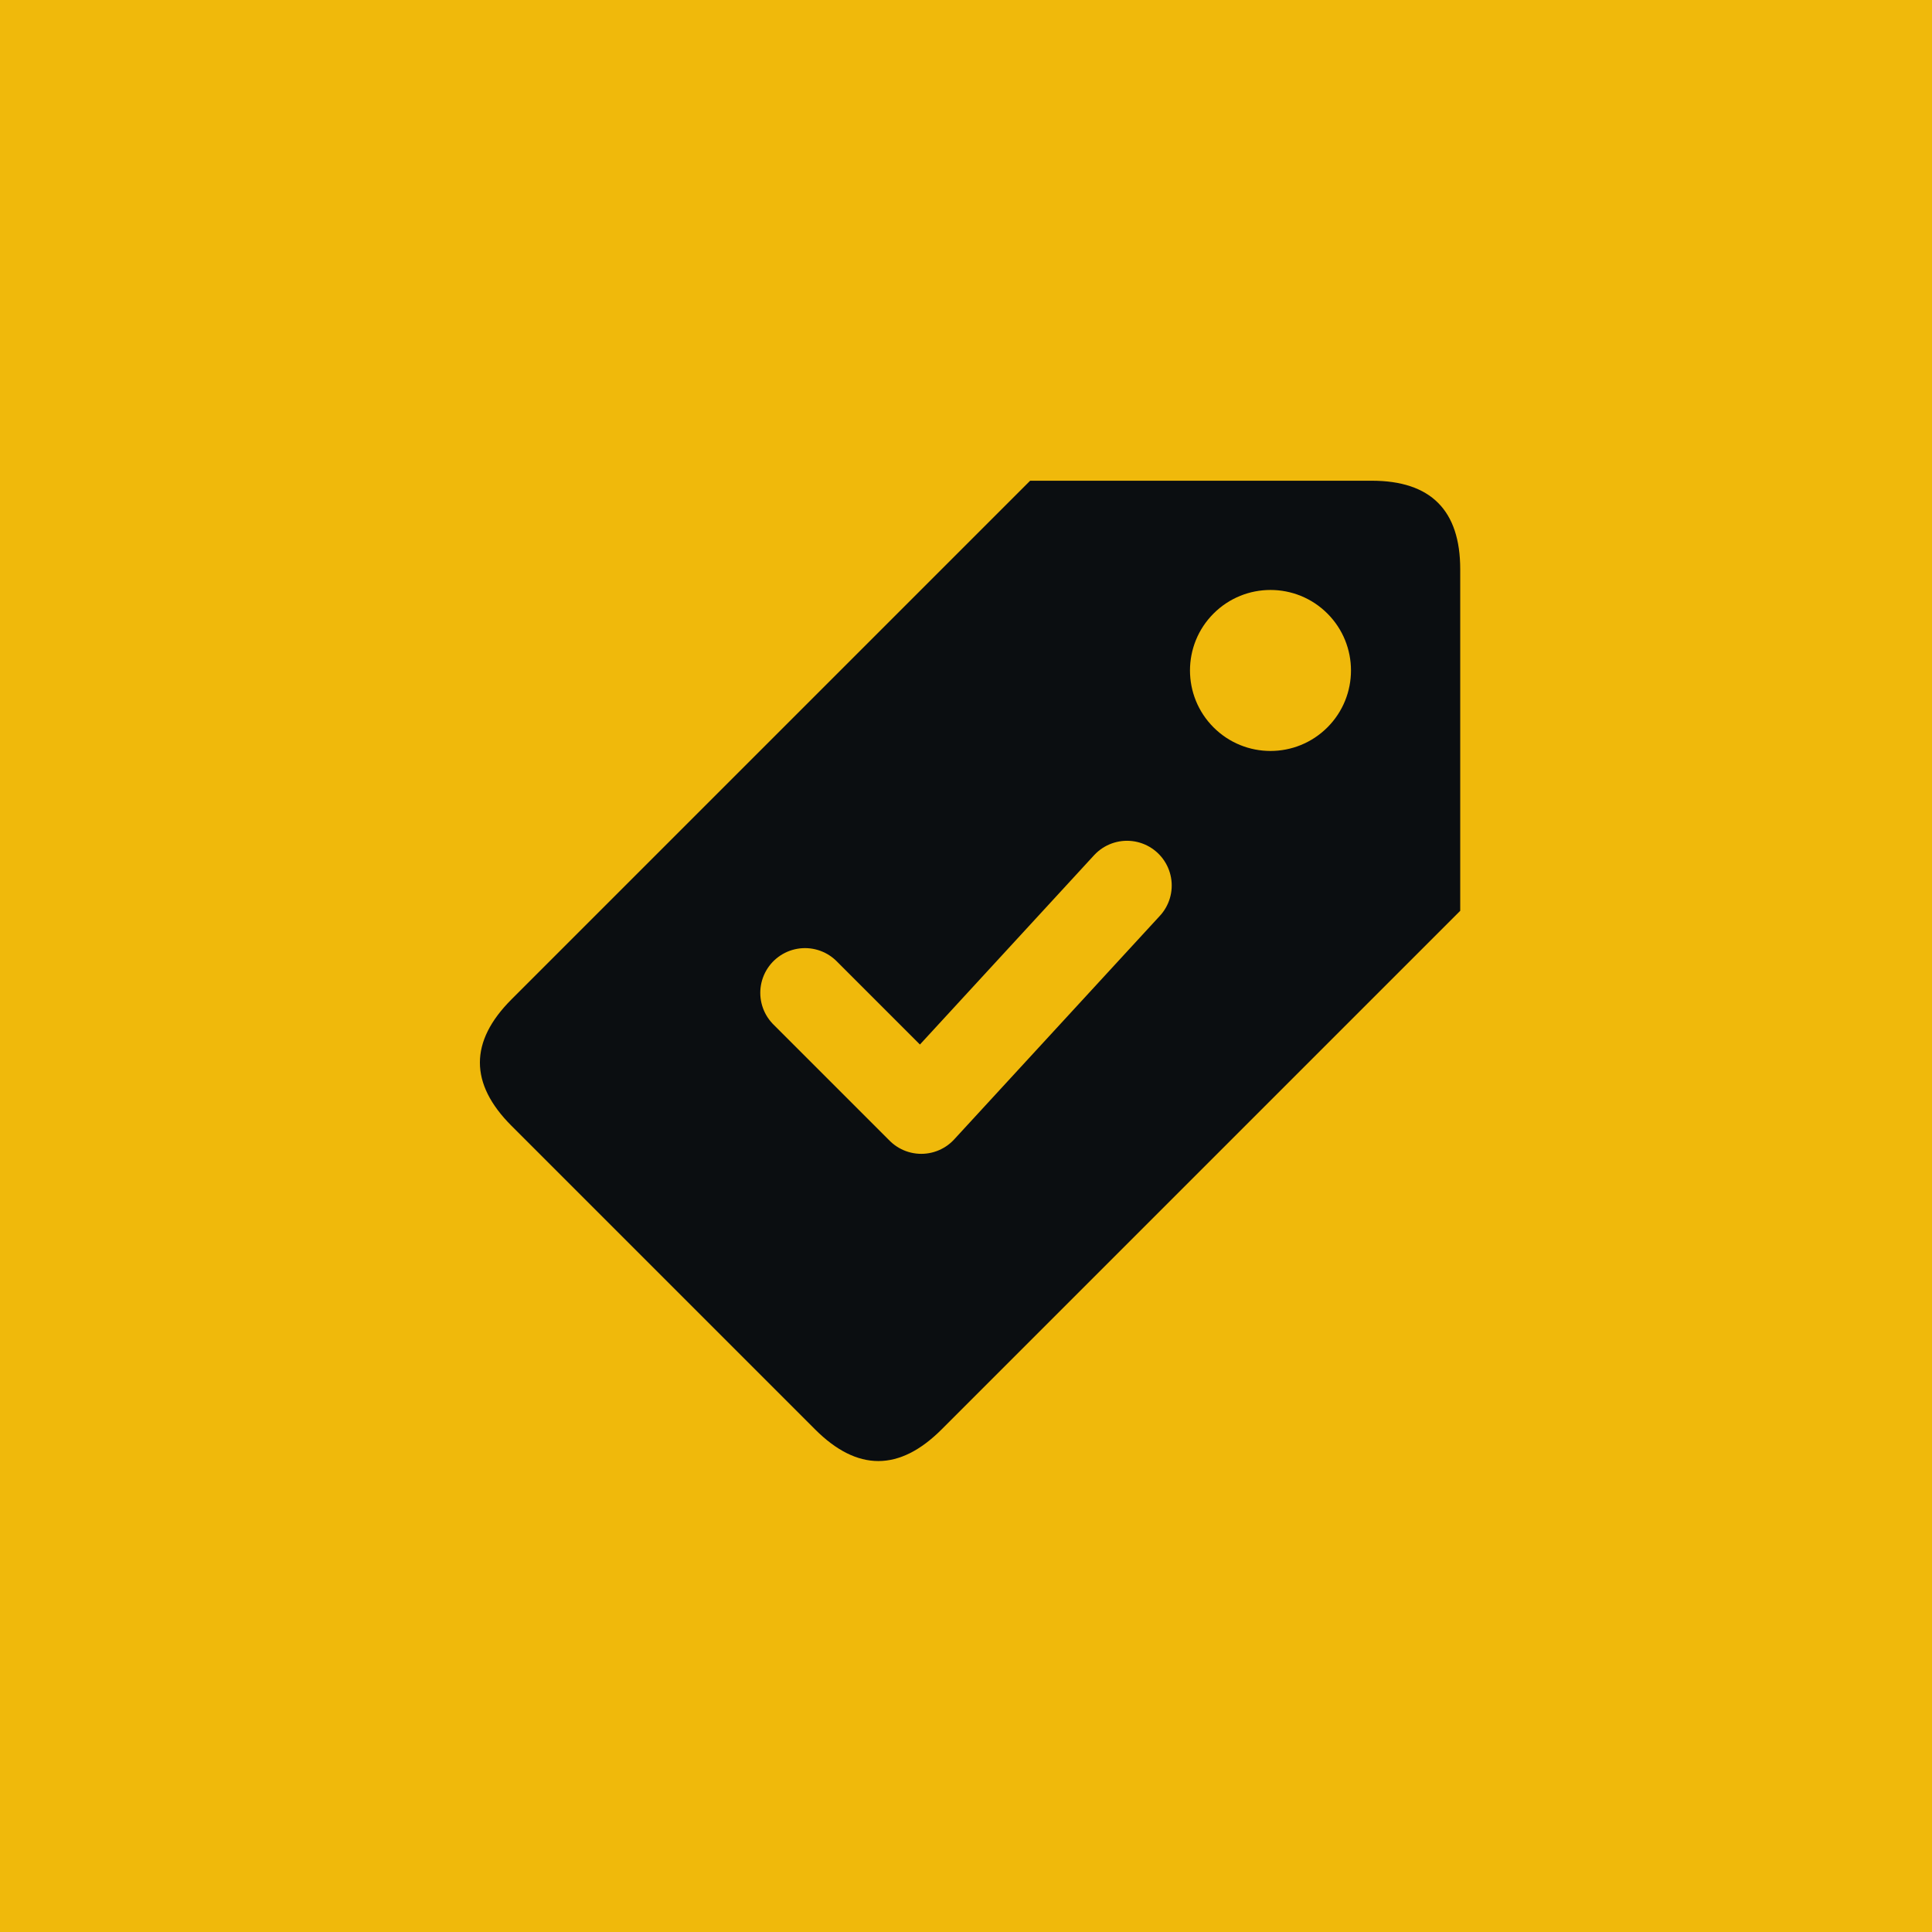
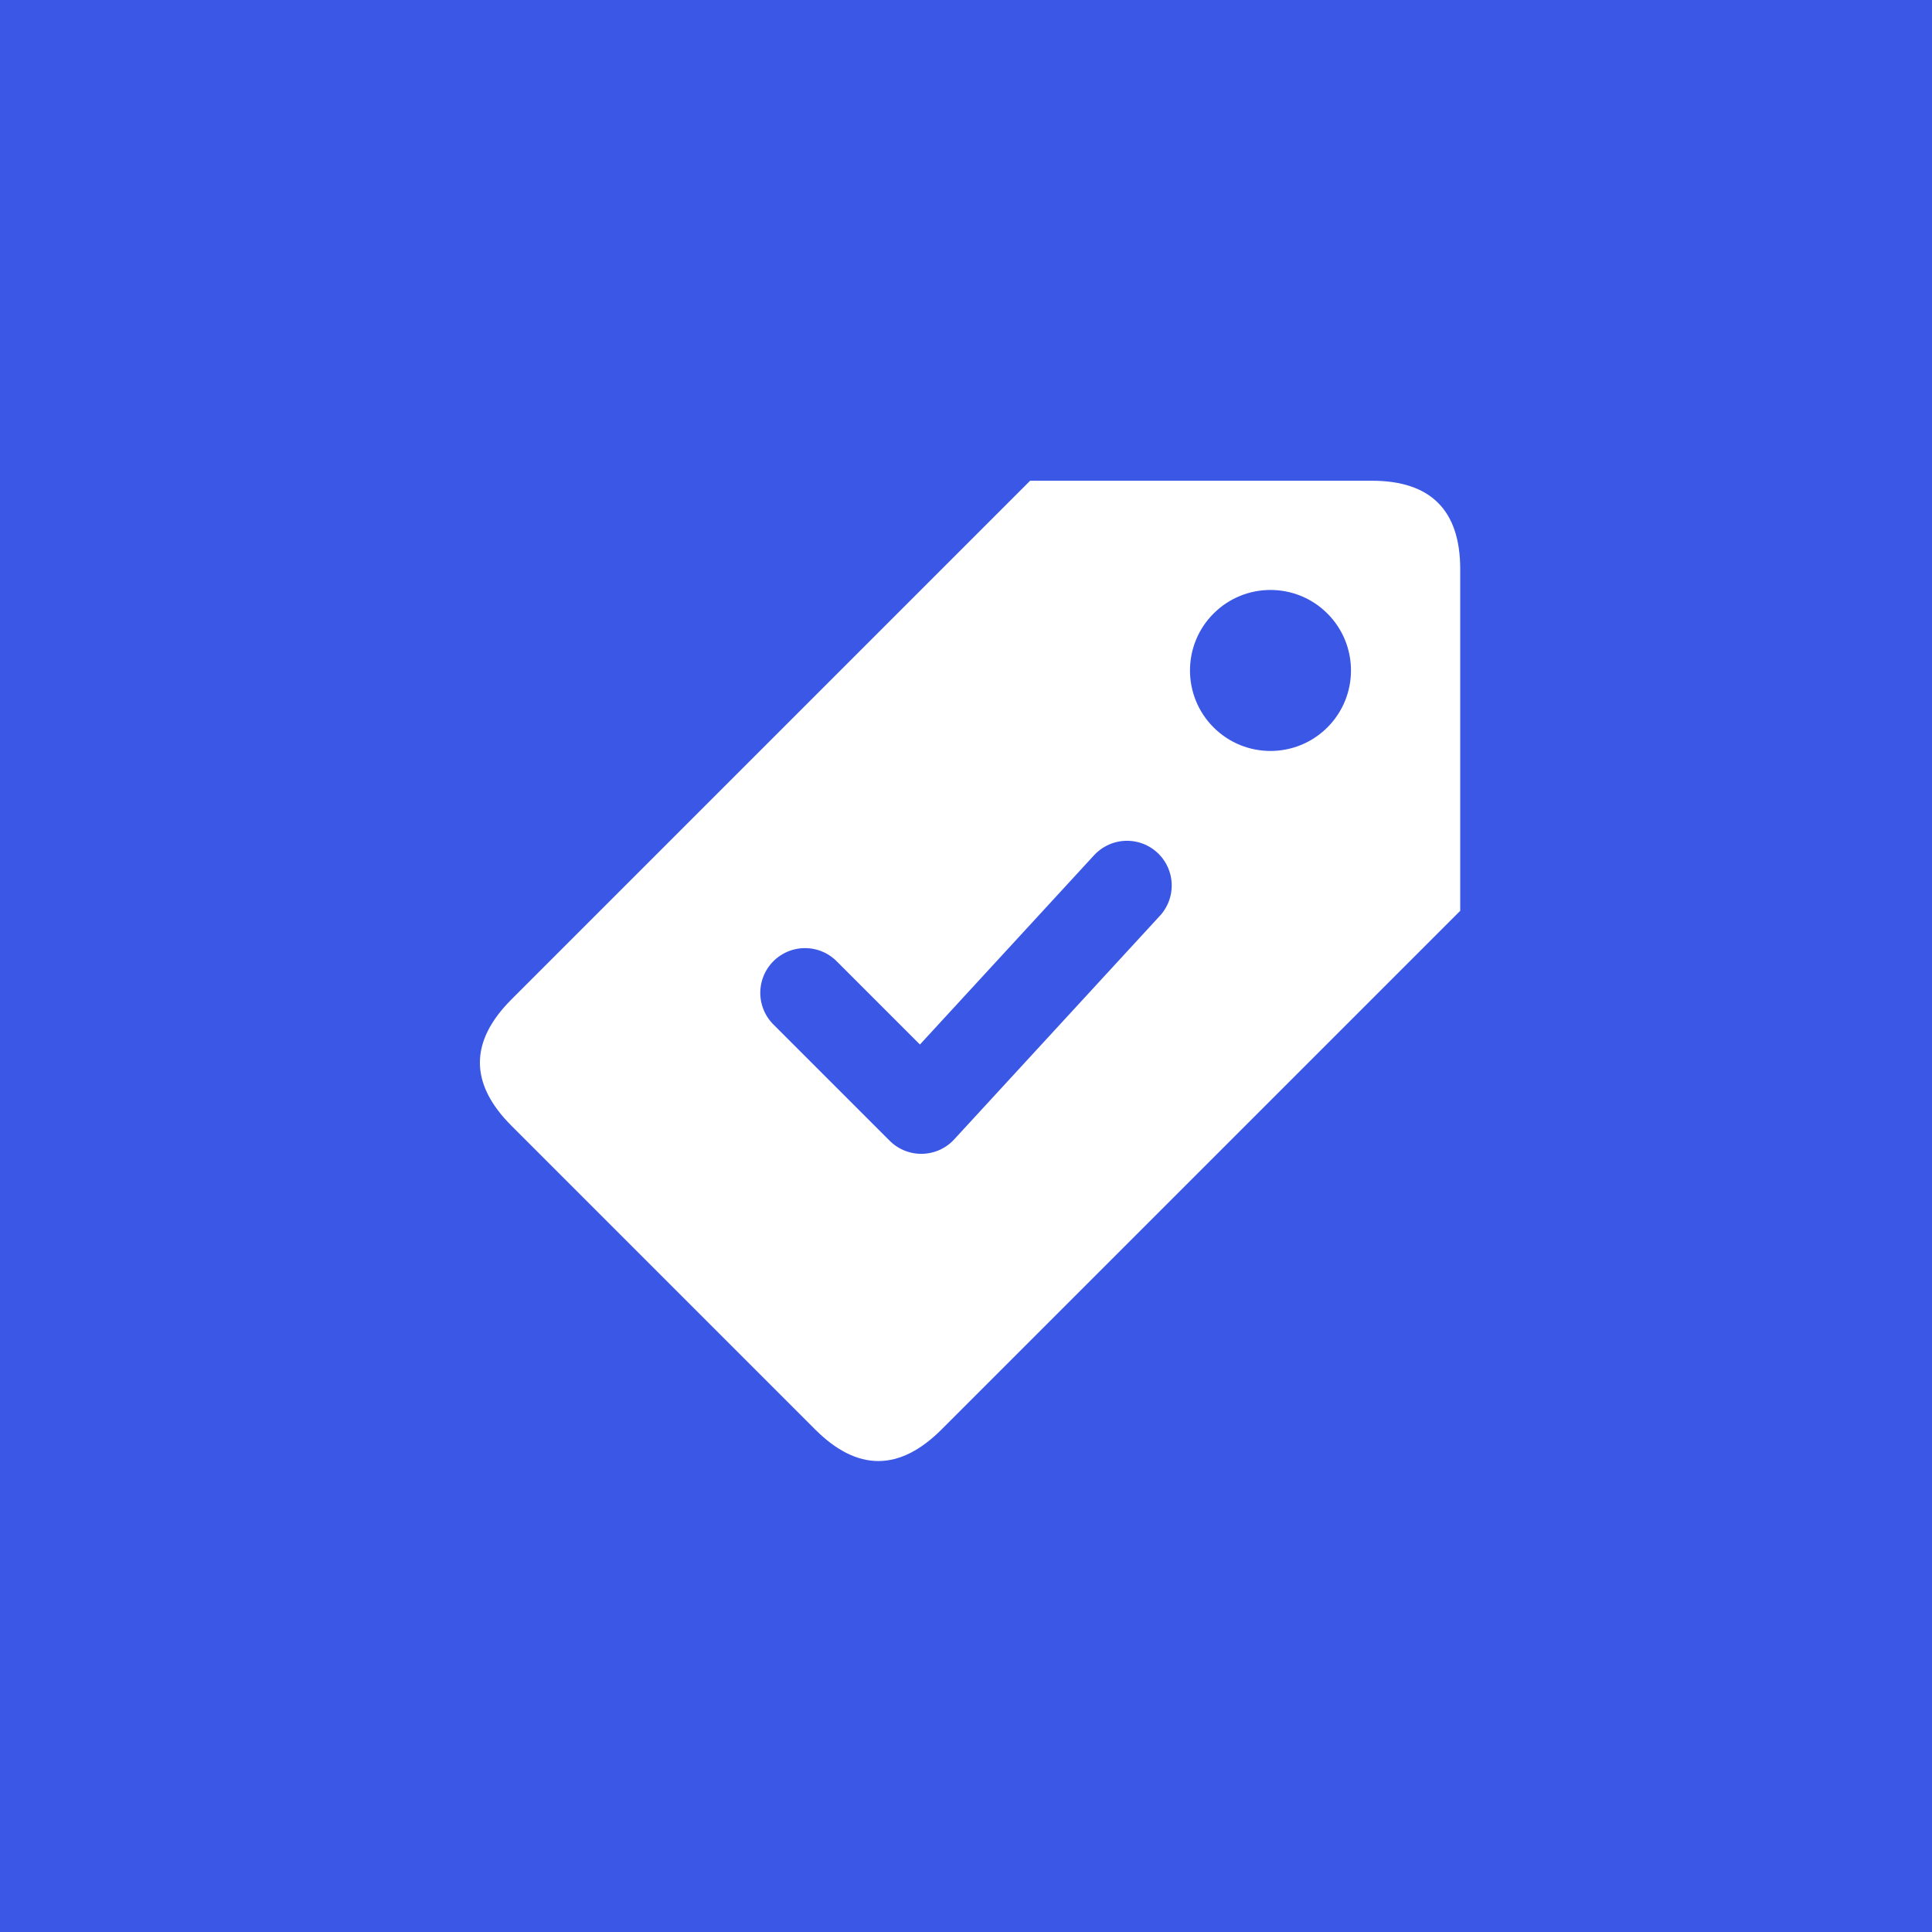
<svg xmlns="http://www.w3.org/2000/svg" width="1024" height="1024" viewBox="0 0 108 108">
-   <rect width="108" height="108" fill="#F0B90B" />
+   <rect width="108" height="108" fill="#3B57E6" />
  <g transform="translate(5 -4.5)">
    <g transform="rotate(45 54 54)">
-       <path fill="#0B0E11" d="M50.5,25.5 Q54,22 57.5,25.5 L71,39 L71,80 Q71,85 66,85 L42,85 Q37,85 37,80 L37,39 Z" />
-       <circle cx="54" cy="37" r="4.5" fill="#F0B90B" />
+       <path fill="#FFFFFF" d="M50.5,25.5 Q54,22 57.5,25.5 L71,39 L71,80 Q71,85 66,85 L42,85 Q37,85 37,80 L37,39 Z" />
+       <circle cx="54" cy="37" r="4.5" fill="#3B57E6" />
    </g>
-     <path fill="none" stroke="#F0B90B" stroke-width="5" stroke-linecap="round" stroke-linejoin="round" d="M40,60 L46.5,66.5 L58,54" />
+     <path fill="none" stroke="#3B57E6" stroke-width="5" stroke-linecap="round" stroke-linejoin="round" d="M40,60 L46.5,66.5 L58,54" />
  </g>
</svg>
